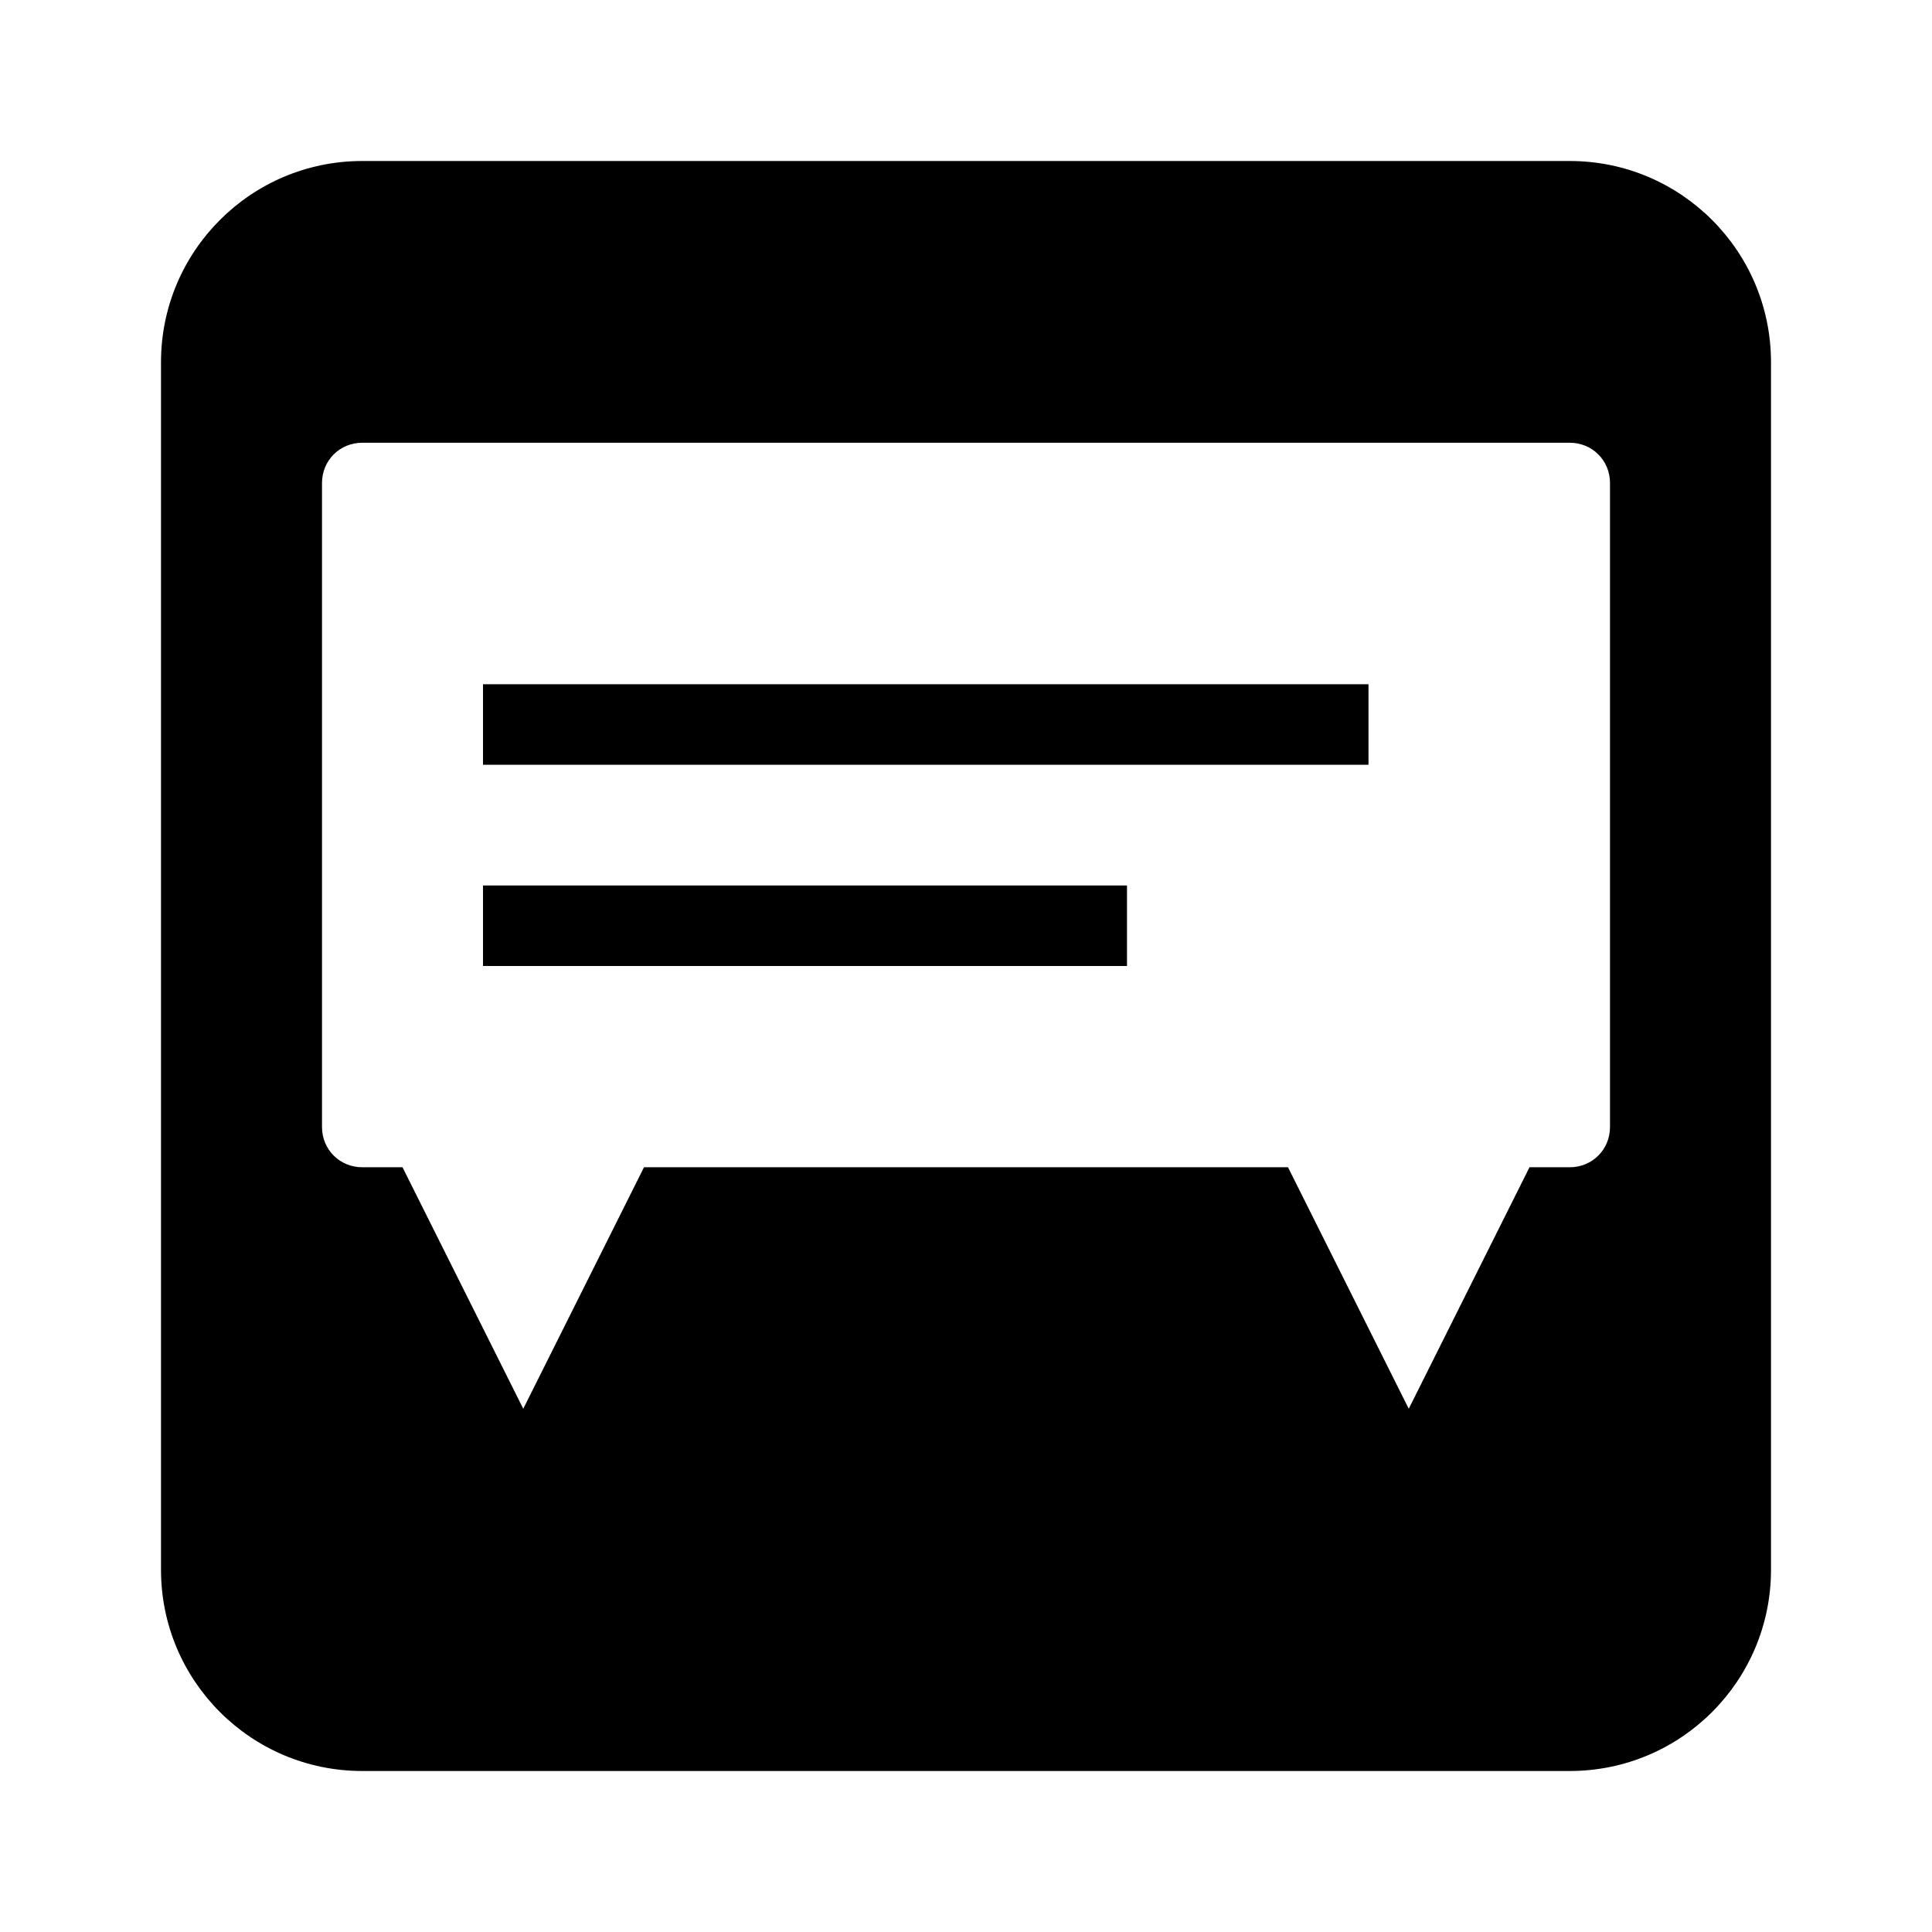
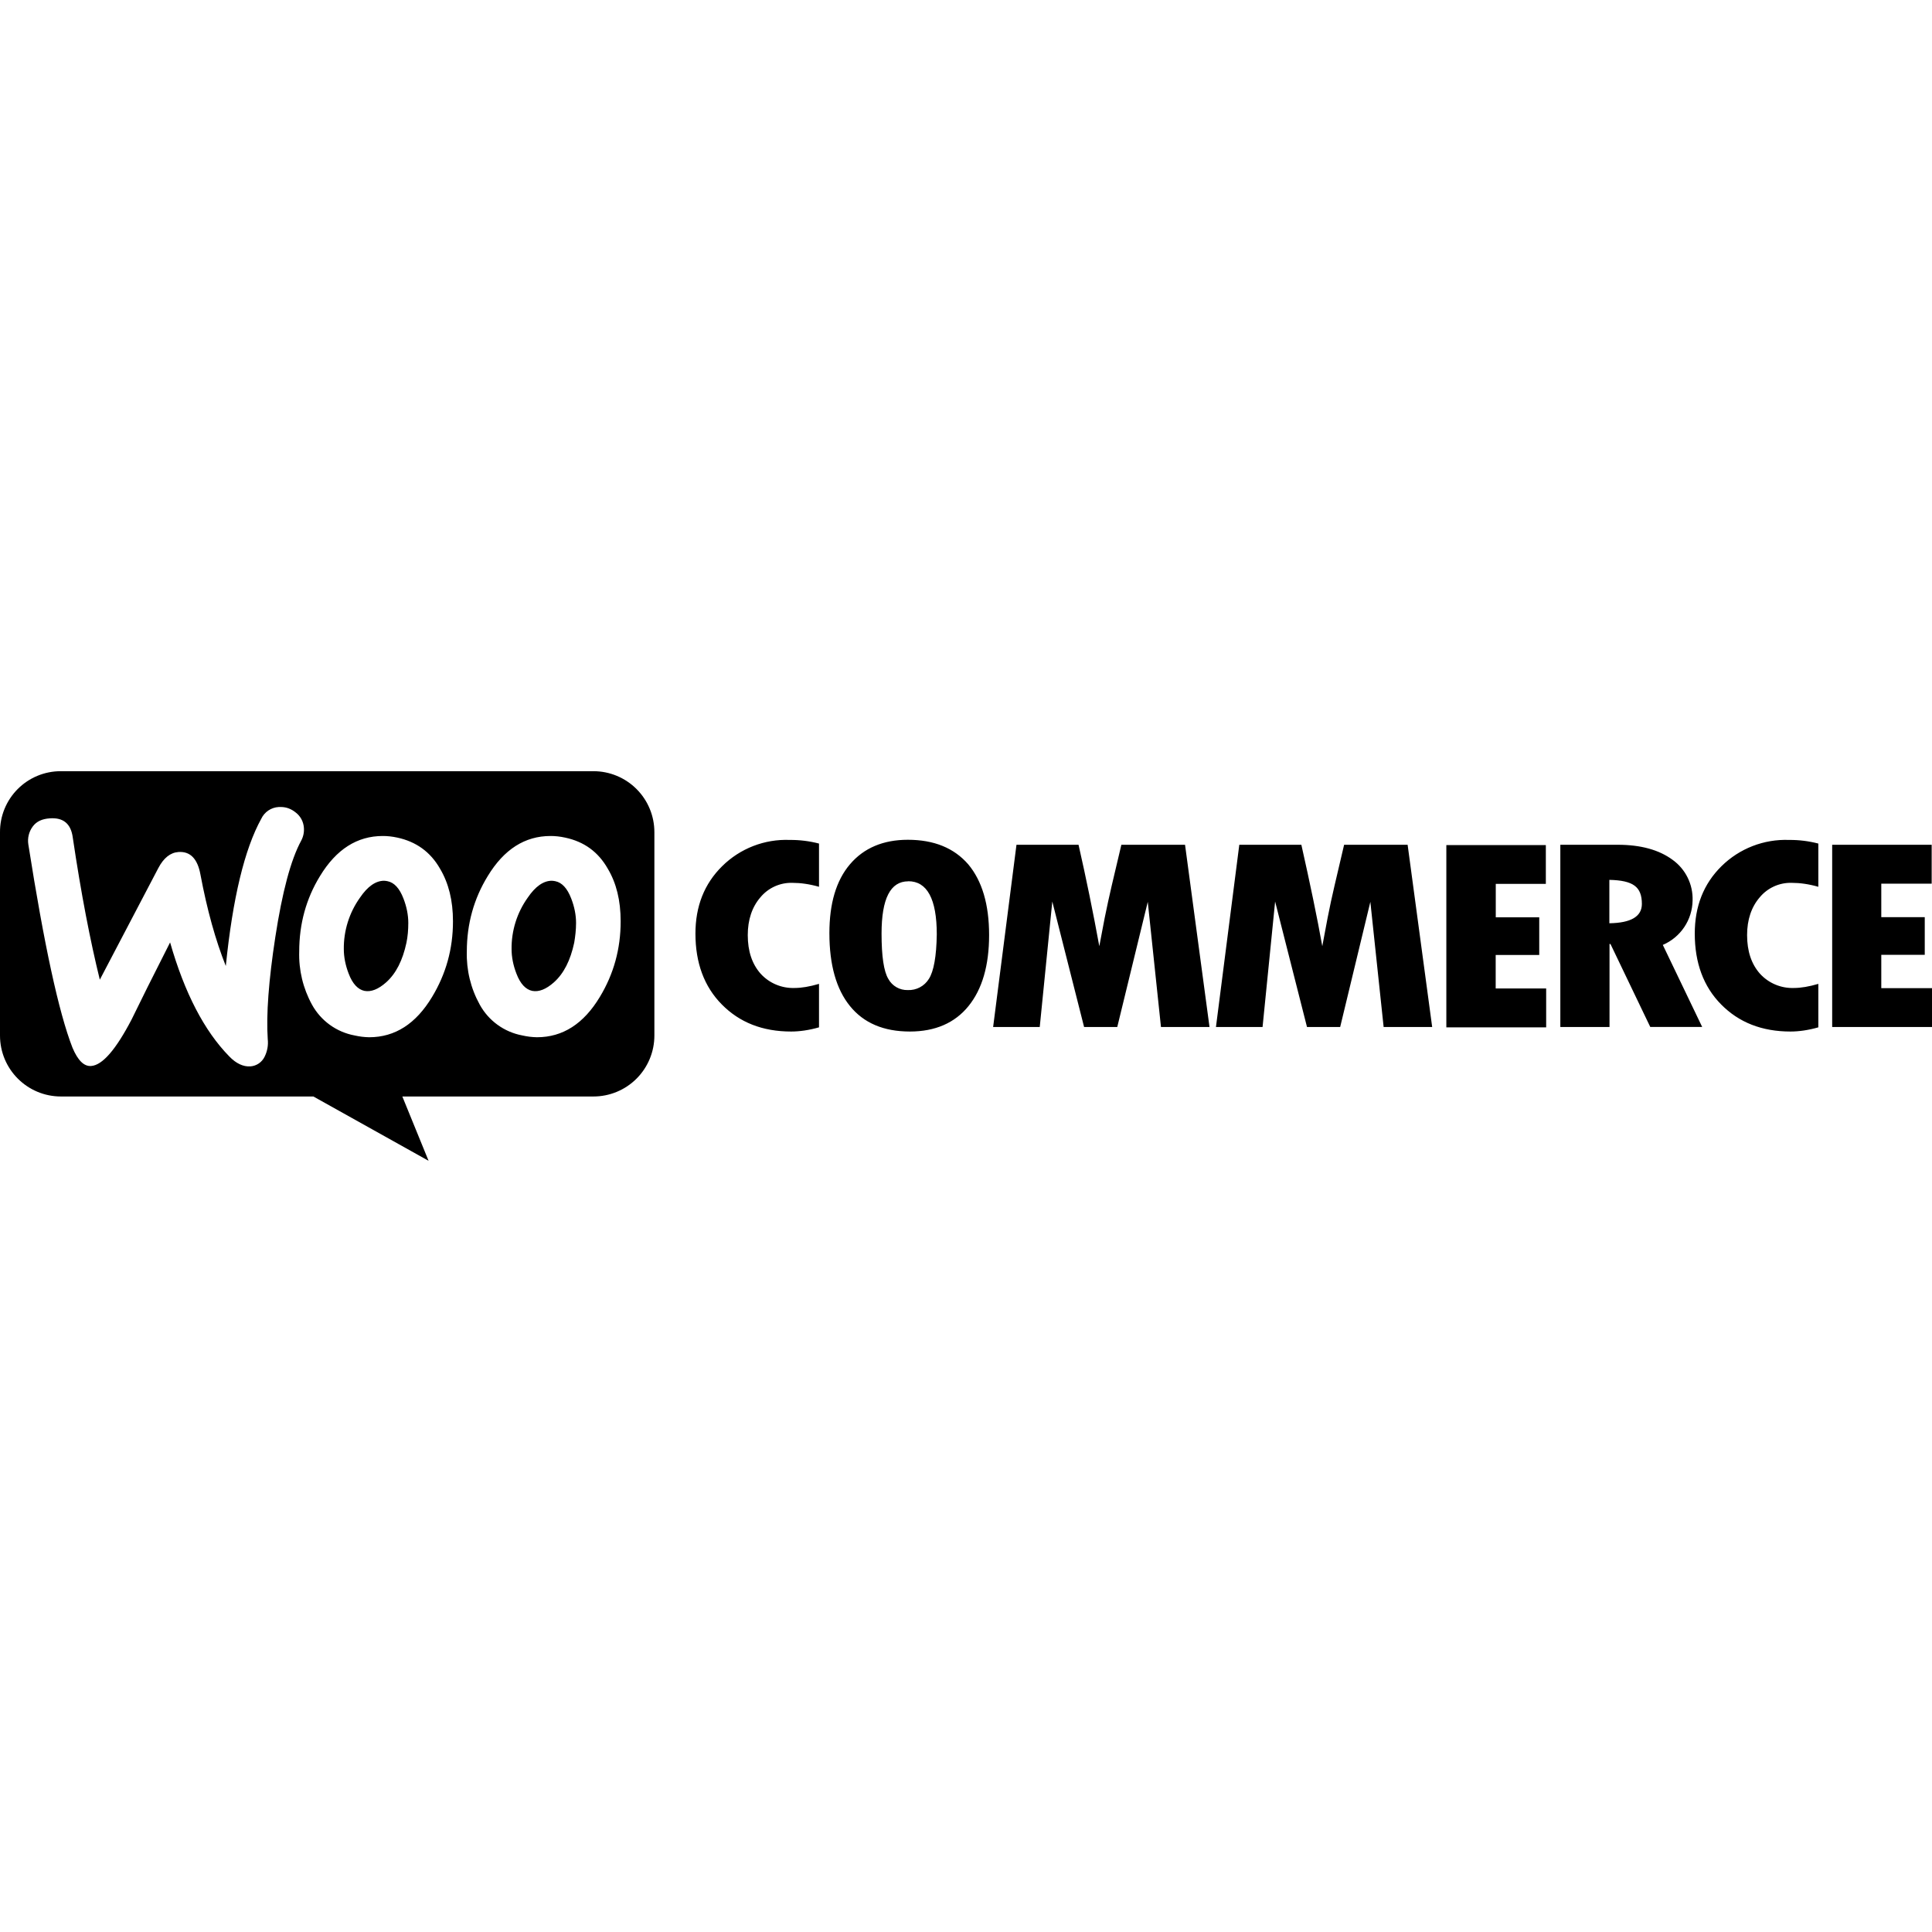
- <svg xmlns="http://www.w3.org/2000/svg" viewBox="0 0 24 24" fill="currentColor">
-   <path d="M2 4.5A2.5 2.5 0 0 1 4.5 2h15A2.5 2.5 0 0 1 22 4.5v15a2.5 2.5 0 0 1-2.5 2.5h-15A2.5 2.5 0 0 1 2 19.5V4.5zm2.5 1c-.28 0-.5.22-.5.5v8c0 .28.22.5.5.5h.5l1.5 3 1.5-3h8l1.5 3 1.5-3h.5c.28 0 .5-.22.5-.5V6c0-.28-.22-.5-.5-.5h-15zm1.5 3h11v1H6V8.5zm0 2.5h8v1H6V11z" />
+ <svg xmlns="http://www.w3.org/2000/svg" role="img" viewBox="0 0 24 24">
+   <path d="M.754 9.58a.754.754 0 00-.754.758v2.525c0 .42.339.758.758.758h3.135l1.431.799-.326-.799h2.373a.757.757 0 00.758-.758v-2.525a.757.757 0 00-.758-.758H.754zm2.709.445h.03c.065.001.124.023.179.067a.26.26 0 01.103.19.29.29 0 01-.033.16c-.13.239-.236.64-.322 1.199-.083.541-.114.965-.094 1.267a.392.392 0 01-.039.219.213.213 0 01-.176.12c-.086.006-.177-.034-.263-.124-.31-.316-.555-.788-.735-1.416-.216.425-.375.744-.478.957-.196.376-.363.568-.502.578-.09.007-.166-.069-.233-.228-.17-.436-.352-1.277-.548-2.524a.297.297 0 01.054-.222c.047-.064.116-.095.21-.102.169-.013.265.065.288.238.103.695.217 1.284.336 1.766l.727-1.387c.066-.126.15-.192.25-.199.146-.01.237.083.273.28.083.441.188.817.315 1.136.086-.844.233-1.453.44-1.828a.255.255 0 01.218-.147zm1.293.36c.056 0 .116.006.18.02.232.05.411.177.53.386.107.18.161.395.161.654 0 .343-.087.654-.26.94-.2.332-.459.5-.781.5a.88.88 0 01-.18-.022.763.763 0 01-.531-.384 1.287 1.287 0 01-.158-.659c0-.342.085-.655.258-.937.202-.333.462-.498.78-.498zm2.084 0c.056 0 .116.006.18.02.236.05.411.177.53.386.107.18.16.395.16.654 0 .343-.086.654-.259.94-.2.332-.459.5-.781.5a.88.88 0 01-.18-.022.763.763 0 01-.531-.384 1.287 1.287 0 01-.16-.659c0-.342.087-.655.26-.937.202-.333.462-.498.78-.498zm4.437.047c-.305 0-.546.102-.718.304-.173.203-.256.49-.256.856 0 .395.086.697.256.906.17.21.418.316.744.316.315 0 .559-.107.728-.316.17-.21.256-.504.256-.883s-.087-.673-.26-.879c-.176-.202-.424-.304-.75-.304zm-1.466.002a1.13 1.13 0 00-.84.326c-.223.22-.332.499-.332.838 0 .362.108.658.328.88.22.223.505.336.861.336.103 0 .22-.016.346-.052v-.54c-.117.034-.216.051-.303.051a.545.545 0 01-.422-.177c-.106-.12-.16-.278-.16-.48 0-.19.053-.348.156-.468a.498.498 0 01.397-.181c.103 0 .212.015.332.049v-.537a1.394 1.394 0 00-.363-.045zm12.414 0a1.135 1.135 0 00-.84.326c-.223.22-.332.499-.332.838 0 .362.108.658.328.88.22.223.506.336.861.336.103 0 .22-.016.346-.052v-.54c-.116.034-.216.051-.303.051a.545.545 0 01-.422-.177c-.106-.12-.16-.278-.16-.48 0-.19.053-.348.156-.468a.498.498 0 01.397-.181c.103 0 .212.015.332.049v-.537a1.394 1.394 0 00-.363-.045zm-9.598.06l-.29 2.264h.579l.156-1.559.395 1.559h.412l.379-1.555.164 1.555h.603l-.304-2.264h-.791l-.12.508c-.03.13-.06.264-.087.4l-.067.352a29.97 29.97 0 00-.258-1.26h-.771zm2.768 0l-.29 2.264h.579l.156-1.559.396 1.559h.412l.375-1.555.165 1.555h.603l-.305-2.264h-.789l-.119.508c-.03.13-.06.264-.086.4l-.066.352c-.063-.352-.15-.771-.26-1.26h-.771zm3.988 0v2.264h.611v-1.031h.012l.494 1.03h.645l-.489-1.019a.61.61 0 00.37-.552.598.598 0 00-.25-.506c-.167-.123-.394-.186-.68-.186h-.713zm3.377 0v2.264H24v-.483h-.63v-.414h.54v-.468h-.54v-.416h.626v-.483H22.76zm-4.793.004v2.264h1.24v-.483h-.627v-.416h.541v-.468h-.54v-.415h.622v-.482h-1.236zm2.025.432c.146.003.25.025.313.072.063.046.091.12.091.227 0 .156-.135.236-.404.24v-.54zm-15.22.011c-.104 0-.205.069-.301.211a1.078 1.078 0 00-.2.639c0 .096.02.2.06.303.049.13.117.198.196.215.083.016.173-.02.27-.106.123-.11.205-.273.252-.492.016-.077.023-.16.023-.246 0-.097-.02-.2-.06-.303-.05-.13-.116-.198-.196-.215a.246.246 0 00-.045-.006zm2.083 0c-.103 0-.204.069-.3.211a1.078 1.078 0 00-.2.639c0 .096.02.2.06.303.049.13.117.198.196.215.083.016.173-.02.27-.106.123-.11.205-.273.252-.492.013-.077.023-.16.023-.246 0-.097-.02-.2-.06-.303-.05-.13-.116-.198-.196-.215a.246.246 0 00-.045-.006zm4.428.006c.233 0 .354.218.354.66-.004.273-.038.46-.098.553a.293.293 0 01-.262.139.266.266 0 01-.242-.139c-.056-.093-.084-.28-.084-.562 0-.436.11-.65.332-.65Z" />
</svg>
